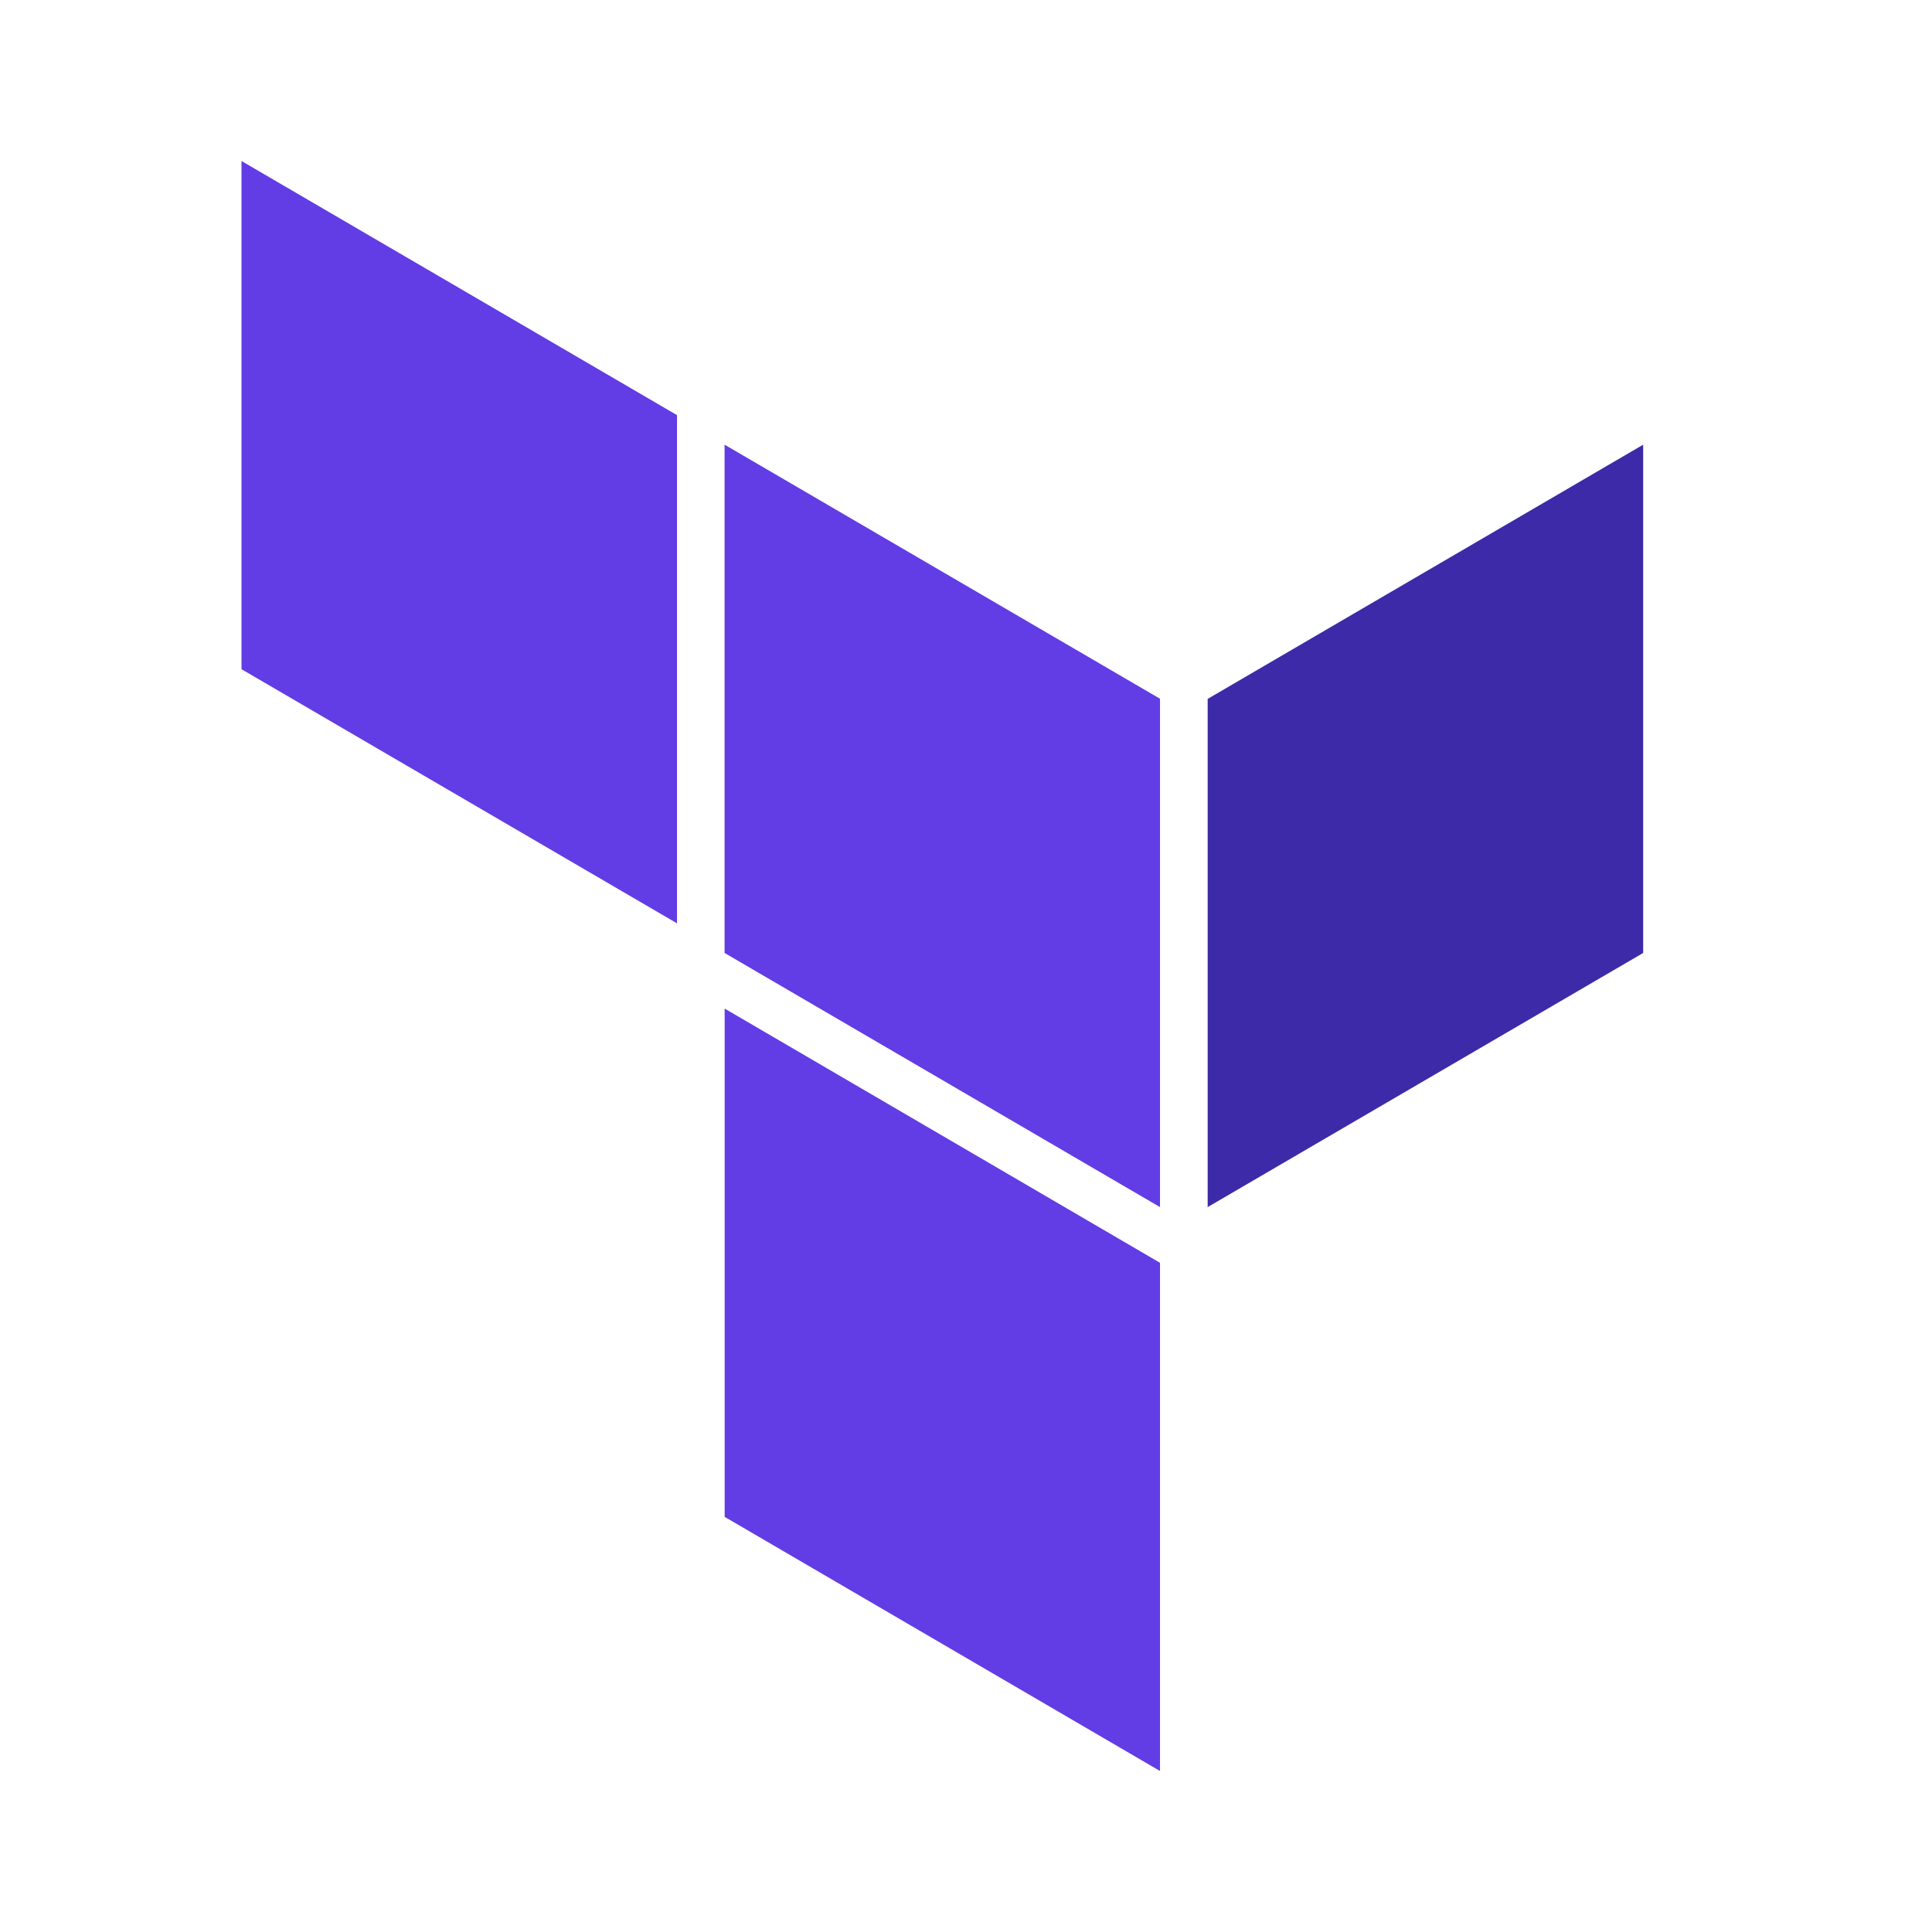
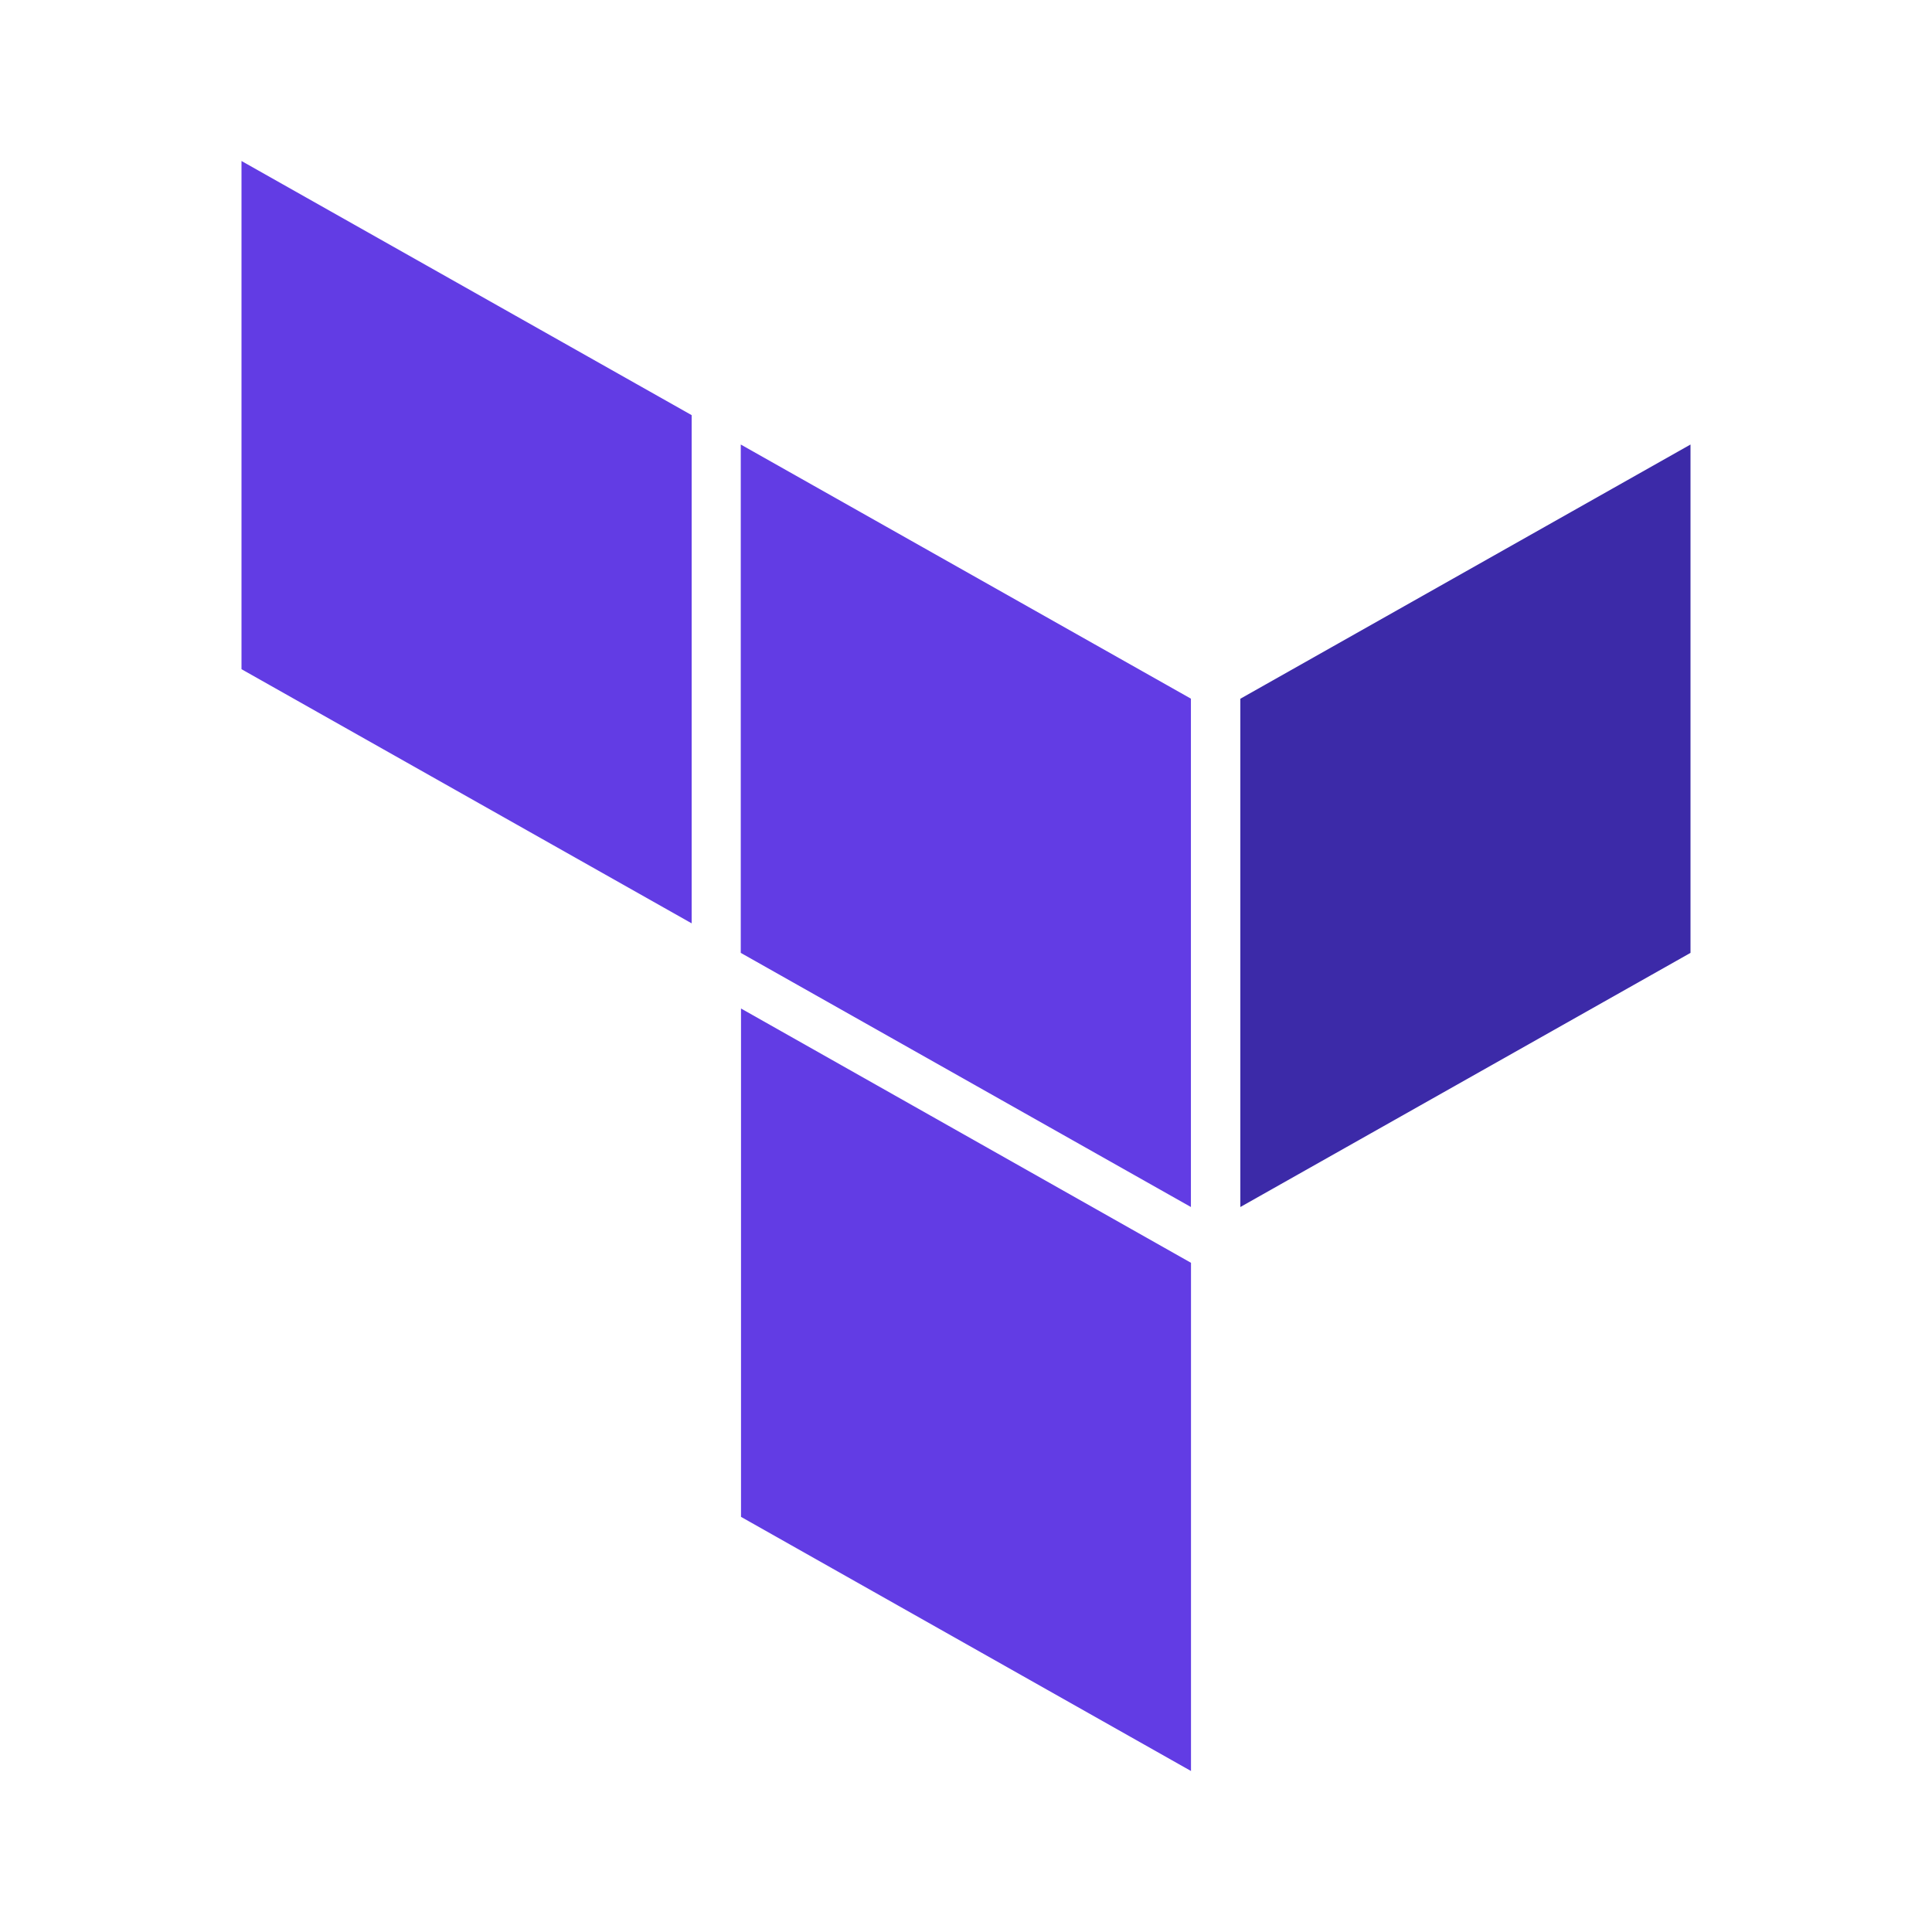
<svg xmlns="http://www.w3.org/2000/svg" width="24" height="24" viewBox="0 0 24 24" fill="none">
-   <path fill-rule="evenodd" clip-rule="evenodd" d="M9.001 5.524L14.41 8.68V14.995L9.001 11.838V5.524Z" fill="#623CE4" />
-   <path fill-rule="evenodd" clip-rule="evenodd" d="M15.002 8.682V14.995L20.412 11.838V5.524L15.002 8.682Z" fill="#3C2AA8" />
-   <path fill-rule="evenodd" clip-rule="evenodd" d="M3 2V8.313L8.41 11.47V5.157L3 2Z" fill="#623CE4" />
-   <path fill-rule="evenodd" clip-rule="evenodd" d="M9.002 18.843L14.41 22V15.727V15.687L9.002 12.529V18.843Z" fill="#623CE4" />
+   <path fill-rule="evenodd" clip-rule="evenodd" d="M9.202 5.522L14.794 8.679V14.994L9.202 11.837V5.522Z" fill="#623CE4" />
+   <path fill-rule="evenodd" clip-rule="evenodd" d="M15.408 8.68V14.994L21 11.837V5.522L15.408 8.68Z" fill="#3C2AA8" />
+   <path fill-rule="evenodd" clip-rule="evenodd" d="M3 2V8.313L8.592 11.47V5.157L3 2Z" fill="#623CE4" />
+   <path fill-rule="evenodd" clip-rule="evenodd" d="M9.205 18.843L14.795 22V15.727V15.687L9.205 12.528V18.843Z" fill="#623CE4" />
</svg>
